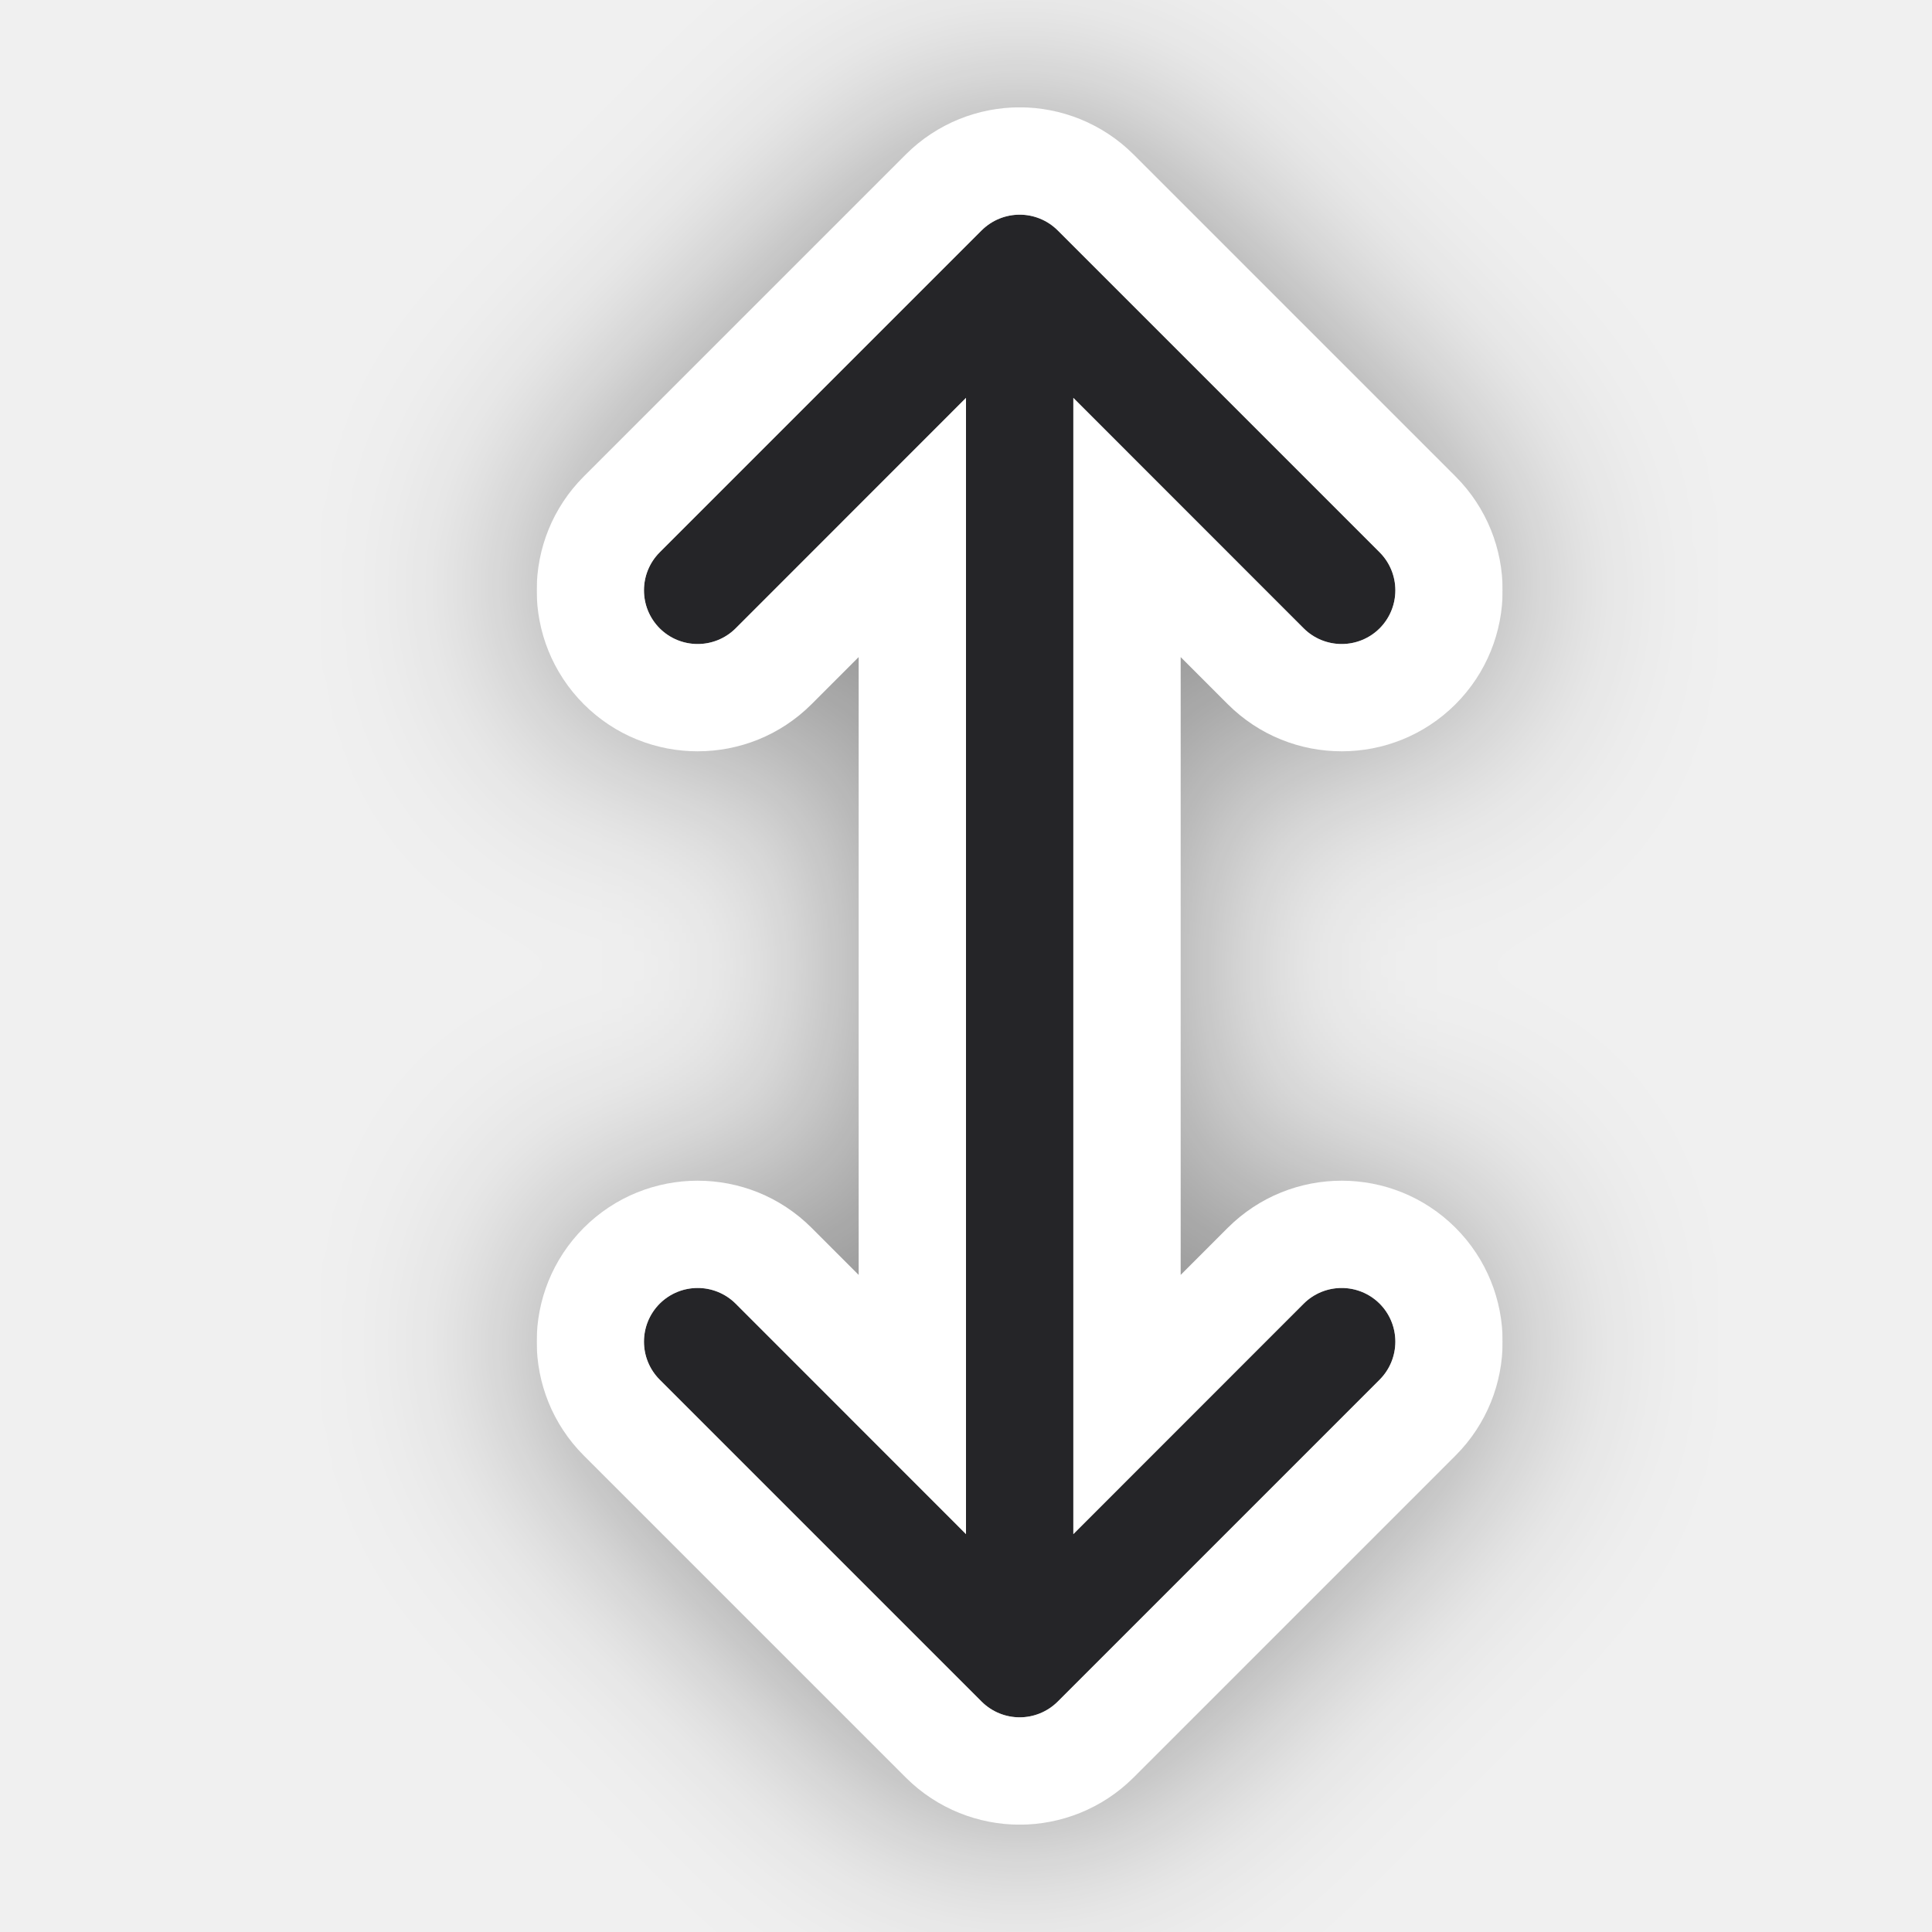
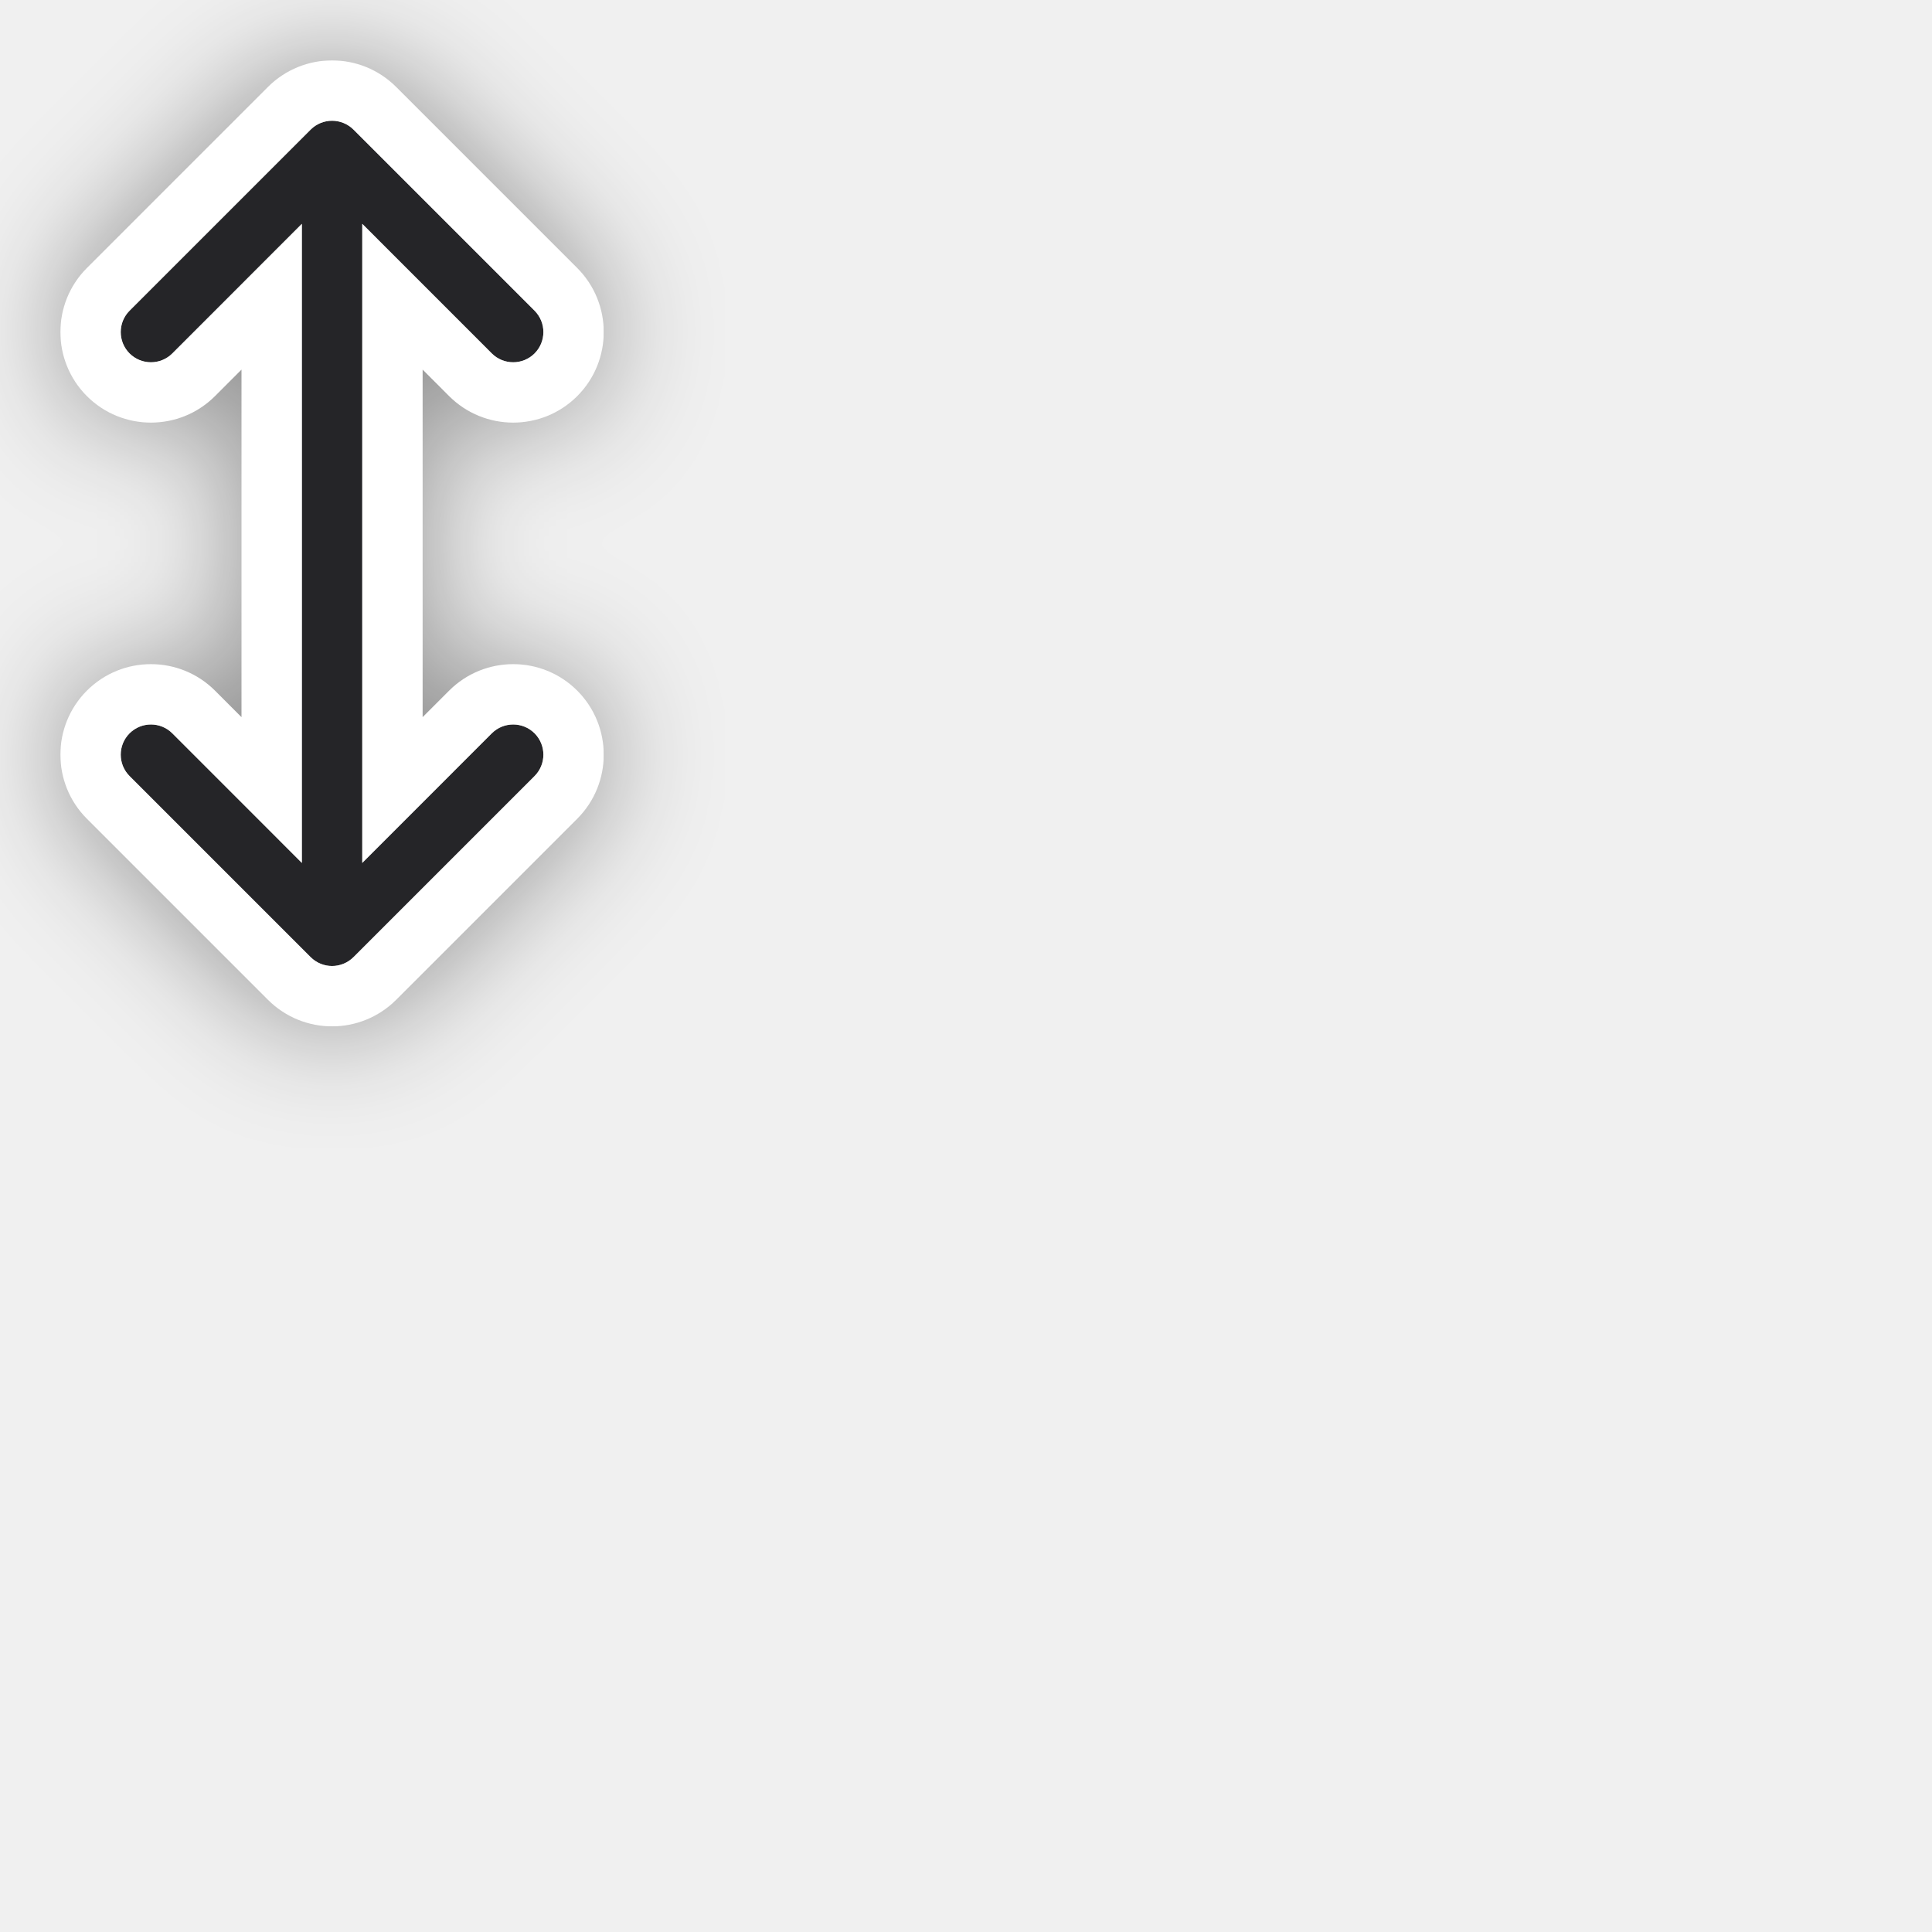
- <svg xmlns="http://www.w3.org/2000/svg" width="18" height="18" viewBox="0 0 18 18" fill="none">
+ <svg xmlns="http://www.w3.org/2000/svg" width="32" height="32" viewBox="0 0 32 32" fill="none">
  <g clip-path="url(#clip0)">
    <g filter="url(#filter0_d)">
-       <mask id="path-1-outside-1" maskUnits="userSpaceOnUse" x="5" y="1" width="9" height="16" fill="black">
-         <rect fill="white" x="5" y="1" width="9" height="16" />
-         <path fill-rule="evenodd" clip-rule="evenodd" d="M9.854 2.146L12.854 5.146C13.049 5.342 13.049 5.658 12.854 5.854C12.658 6.049 12.342 6.049 12.146 5.854L10 3.707V14.293L12.146 12.146C12.342 11.951 12.658 11.951 12.854 12.146C13.049 12.342 13.049 12.658 12.854 12.854L9.854 15.854C9.756 15.951 9.628 16 9.5 16C9.372 16 9.244 15.951 9.146 15.854L6.146 12.854C5.951 12.658 5.951 12.342 6.146 12.146C6.342 11.951 6.658 11.951 6.854 12.146L9 14.293V3.707L6.854 5.854C6.658 6.049 6.342 6.049 6.146 5.854C5.951 5.658 5.951 5.342 6.146 5.146L9.146 2.146C9.244 2.049 9.372 2 9.5 2C9.628 2 9.756 2.049 9.854 2.146Z" />
+       <mask id="path-1-outside-1" maskUnits="userSpaceOnUse" x="1" y="1" width="9" height="16" fill="black">
+         <rect fill="white" x="1" y="1" width="9" height="16" />
+         <path fill-rule="evenodd" clip-rule="evenodd" d="M5.854 2.146L8.854 5.146C9.049 5.342 9.049 5.658 8.854 5.854C8.658 6.049 8.342 6.049 8.146 5.854L6 3.707V14.293L8.146 12.146C8.342 11.951 8.658 11.951 8.854 12.146C9.049 12.342 9.049 12.658 8.854 12.854L5.854 15.854C5.756 15.951 5.628 16 5.5 16C5.372 16 5.244 15.951 5.146 15.854L2.146 12.854C1.951 12.658 1.951 12.342 2.146 12.146C2.342 11.951 2.658 11.951 2.854 12.146L5 14.293V3.707L2.854 5.854C2.658 6.049 2.342 6.049 2.146 5.854C1.951 5.658 1.951 5.342 2.146 5.146L5.146 2.146C5.244 2.049 5.372 2 5.5 2C5.628 2 5.756 2.049 5.854 2.146Z" />
      </mask>
-       <path fill-rule="evenodd" clip-rule="evenodd" d="M9.854 2.146L12.854 5.146C13.049 5.342 13.049 5.658 12.854 5.854C12.658 6.049 12.342 6.049 12.146 5.854L10 3.707V14.293L12.146 12.146C12.342 11.951 12.658 11.951 12.854 12.146C13.049 12.342 13.049 12.658 12.854 12.854L9.854 15.854C9.756 15.951 9.628 16 9.5 16C9.372 16 9.244 15.951 9.146 15.854L6.146 12.854C5.951 12.658 5.951 12.342 6.146 12.146C6.342 11.951 6.658 11.951 6.854 12.146L9 14.293V3.707L6.854 5.854C6.658 6.049 6.342 6.049 6.146 5.854C5.951 5.658 5.951 5.342 6.146 5.146L9.146 2.146C9.244 2.049 9.372 2 9.5 2C9.628 2 9.756 2.049 9.854 2.146Z" fill="#252528" />
-       <path d="M12.854 5.146L12.146 5.854L12.146 5.854L12.854 5.146ZM9.854 2.146L9.146 2.854L9.146 2.854L9.854 2.146ZM12.854 5.854L12.146 5.146L12.146 5.146L12.854 5.854ZM12.146 5.854L12.854 5.146L12.146 5.854ZM10 3.707L10.707 3L9 1.293V3.707H10ZM10 14.293H9V16.707L10.707 15L10 14.293ZM12.146 12.146L11.439 11.439L12.146 12.146ZM12.854 12.146L13.561 11.439L13.561 11.439L12.854 12.146ZM12.854 12.854L13.561 13.561L13.561 13.561L12.854 12.854ZM9.854 15.854L10.561 16.561L10.561 16.561L9.854 15.854ZM9.146 15.854L8.439 16.561L8.439 16.561L9.146 15.854ZM6.146 12.854L5.439 13.561L5.439 13.561L6.146 12.854ZM6.146 12.146L5.439 11.439L5.439 11.439L6.146 12.146ZM6.854 12.146L7.561 11.439L7.561 11.439L6.854 12.146ZM9 14.293L8.293 15L10 16.707V14.293H9ZM9 3.707H10V1.293L8.293 3L9 3.707ZM6.854 5.854L7.561 6.561L7.561 6.561L6.854 5.854ZM6.146 5.854L5.439 6.561L5.439 6.561L6.146 5.854ZM6.146 5.146L5.439 4.439L5.439 4.439L6.146 5.146ZM9.146 2.146L9.854 2.854L9.854 2.854L9.146 2.146ZM13.561 4.439L10.561 1.439L9.146 2.854L12.146 5.854L13.561 4.439ZM13.561 6.561C14.146 5.975 14.146 5.025 13.561 4.439L12.146 5.854C11.951 5.658 11.951 5.342 12.146 5.146L13.561 6.561ZM11.439 6.561C12.025 7.146 12.975 7.146 13.561 6.561L12.146 5.146C12.342 4.951 12.658 4.951 12.854 5.146L11.439 6.561ZM9.293 4.414L11.439 6.561L12.854 5.146L10.707 3L9.293 4.414ZM9 3.707V14.293H11V3.707H9ZM10.707 15L12.854 12.854L11.439 11.439L9.293 13.586L10.707 15ZM12.854 12.854C12.658 13.049 12.342 13.049 12.146 12.854L13.561 11.439C12.975 10.854 12.025 10.854 11.439 11.439L12.854 12.854ZM12.146 12.854C11.951 12.658 11.951 12.342 12.146 12.146L13.561 13.561C14.146 12.975 14.146 12.025 13.561 11.439L12.146 12.854ZM12.146 12.146L9.146 15.146L10.561 16.561L13.561 13.561L12.146 12.146ZM9.146 15.146C9.244 15.049 9.374 15 9.5 15V17C9.882 17 10.268 16.853 10.561 16.561L9.146 15.146ZM9.5 15C9.626 15 9.756 15.049 9.854 15.146L8.439 16.561C8.732 16.853 9.118 17 9.5 17V15ZM9.854 15.146L6.854 12.146L5.439 13.561L8.439 16.561L9.854 15.146ZM6.854 12.146C7.049 12.342 7.049 12.658 6.854 12.854L5.439 11.439C4.854 12.025 4.854 12.975 5.439 13.561L6.854 12.146ZM6.854 12.854C6.658 13.049 6.342 13.049 6.146 12.854L7.561 11.439C6.975 10.854 6.025 10.854 5.439 11.439L6.854 12.854ZM6.146 12.854L8.293 15L9.707 13.586L7.561 11.439L6.146 12.854ZM10 14.293V3.707H8V14.293H10ZM7.561 6.561L9.707 4.414L8.293 3L6.146 5.146L7.561 6.561ZM5.439 6.561C6.025 7.146 6.975 7.146 7.561 6.561L6.146 5.146C6.342 4.951 6.658 4.951 6.854 5.146L5.439 6.561ZM5.439 4.439C4.854 5.025 4.854 5.975 5.439 6.561L6.854 5.146C7.049 5.342 7.049 5.658 6.854 5.854L5.439 4.439ZM8.439 1.439L5.439 4.439L6.854 5.854L9.854 2.854L8.439 1.439ZM9.5 1C9.118 1 8.732 1.147 8.439 1.439L9.854 2.854C9.756 2.951 9.626 3 9.5 3V1ZM10.561 1.439C10.268 1.147 9.882 1 9.5 1V3C9.374 3 9.244 2.951 9.146 2.854L10.561 1.439Z" fill="white" mask="url(#path-1-outside-1)" />
+       <path fill-rule="evenodd" clip-rule="evenodd" d="M5.854 2.146L8.854 5.146C9.049 5.342 9.049 5.658 8.854 5.854C8.658 6.049 8.342 6.049 8.146 5.854L6 3.707V14.293L8.146 12.146C8.342 11.951 8.658 11.951 8.854 12.146C9.049 12.342 9.049 12.658 8.854 12.854L5.854 15.854C5.756 15.951 5.628 16 5.5 16C5.372 16 5.244 15.951 5.146 15.854L2.146 12.854C1.951 12.658 1.951 12.342 2.146 12.146C2.342 11.951 2.658 11.951 2.854 12.146L5 14.293V3.707L2.854 5.854C2.658 6.049 2.342 6.049 2.146 5.854C1.951 5.658 1.951 5.342 2.146 5.146L5.146 2.146C5.244 2.049 5.372 2 5.5 2C5.628 2 5.756 2.049 5.854 2.146Z" fill="#252528" />
+       <path d="M8.854 5.146L8.146 5.854L8.146 5.854L8.854 5.146ZM5.854 2.146L5.146 2.854L5.146 2.854L5.854 2.146ZM8.854 5.854L8.146 5.146L8.146 5.146L8.854 5.854ZM8.146 5.854L8.854 5.146L8.854 5.146L8.146 5.854ZM6 3.707L6.707 3L5 1.293V3.707H6ZM6 14.293H5V16.707L6.707 15L6 14.293ZM8.146 12.146L8.854 12.854L8.854 12.854L8.146 12.146ZM8.854 12.146L8.146 12.854L8.146 12.854L8.854 12.146ZM8.854 12.854L8.146 12.146L8.146 12.146L8.854 12.854ZM5.854 15.854L6.561 16.561L6.561 16.561L5.854 15.854ZM5.146 15.854L4.439 16.561L4.439 16.561L5.146 15.854ZM2.146 12.854L2.854 12.146L2.854 12.146L2.146 12.854ZM2.146 12.146L2.854 12.854L2.854 12.854L2.146 12.146ZM2.854 12.146L2.146 12.854L2.146 12.854L2.854 12.146ZM5 14.293L4.293 15L6 16.707V14.293H5ZM5 3.707H6V1.293L4.293 3L5 3.707ZM2.854 5.854L2.146 5.146L2.146 5.146L2.854 5.854ZM2.146 5.854L2.854 5.146L2.854 5.146L2.146 5.854ZM2.146 5.146L1.439 4.439L1.439 4.439L2.146 5.146ZM5.146 2.146L5.854 2.854L5.854 2.854L5.146 2.146ZM9.561 4.439L6.561 1.439L5.146 2.854L8.146 5.854L9.561 4.439ZM9.561 6.561C10.146 5.975 10.146 5.025 9.561 4.439L8.146 5.854C7.951 5.658 7.951 5.342 8.146 5.146L9.561 6.561ZM7.439 6.561C8.025 7.146 8.975 7.146 9.561 6.561L8.146 5.146C8.342 4.951 8.658 4.951 8.854 5.146L7.439 6.561ZM5.293 4.414L7.439 6.561L8.854 5.146L6.707 3L5.293 4.414ZM5 3.707V14.293H7V3.707H5ZM6.707 15L8.854 12.854L7.439 11.439L5.293 13.586L6.707 15ZM8.854 12.854C8.658 13.049 8.342 13.049 8.146 12.854L9.561 11.439C8.975 10.854 8.025 10.854 7.439 11.439L8.854 12.854ZM8.146 12.854C7.951 12.658 7.951 12.342 8.146 12.146L9.561 13.561C10.146 12.975 10.146 12.025 9.561 11.439L8.146 12.854ZM8.146 12.146L5.146 15.146L6.561 16.561L9.561 13.561L8.146 12.146ZM5.146 15.146C5.244 15.049 5.374 15 5.5 15V17C5.882 17 6.268 16.853 6.561 16.561L5.146 15.146ZM5.5 15C5.626 15 5.756 15.049 5.854 15.146L4.439 16.561C4.732 16.853 5.118 17 5.5 17V15ZM5.854 15.146L2.854 12.146L1.439 13.561L4.439 16.561L5.854 15.146ZM2.854 12.146C3.049 12.342 3.049 12.658 2.854 12.854L1.439 11.439C0.854 12.025 0.854 12.975 1.439 13.561L2.854 12.146ZM2.854 12.854C2.658 13.049 2.342 13.049 2.146 12.854L3.561 11.439C2.975 10.854 2.025 10.854 1.439 11.439L2.854 12.854ZM2.146 12.854L4.293 15L5.707 13.586L3.561 11.439L2.146 12.854ZM6 14.293V3.707H4V14.293H6ZM3.561 6.561L5.707 4.414L4.293 3L2.146 5.146L3.561 6.561ZM1.439 6.561C2.025 7.146 2.975 7.146 3.561 6.561L2.146 5.146C2.342 4.951 2.658 4.951 2.854 5.146L1.439 6.561ZM1.439 4.439C0.854 5.025 0.854 5.975 1.439 6.561L2.854 5.146C3.049 5.342 3.049 5.658 2.854 5.854L1.439 4.439ZM4.439 1.439L1.439 4.439L2.854 5.854L5.854 2.854L4.439 1.439ZM5.5 1C5.118 1 4.732 1.147 4.439 1.439L5.854 2.854C5.756 2.951 5.626 3 5.5 3V1ZM6.561 1.439C6.268 1.147 5.882 1 5.5 1V3C5.374 3 5.244 2.951 5.146 2.854L6.561 1.439Z" fill="white" mask="url(#path-1-outside-1)" />
    </g>
  </g>
  <defs>
-     <filter id="filter0_d" x="3" y="-1" width="13" height="20" filterUnits="userSpaceOnUse" color-interpolation-filters="sRGB">
+     <filter id="filter0_d" x="-1" y="-1" width="13" height="20" filterUnits="userSpaceOnUse" color-interpolation-filters="sRGB">
      <feFlood flood-opacity="0" result="BackgroundImageFix" />
      <feColorMatrix in="SourceAlpha" type="matrix" values="0 0 0 0 0 0 0 0 0 0 0 0 0 0 0 0 0 0 127 0" />
      <feOffset />
      <feGaussianBlur stdDeviation="1" />
      <feColorMatrix type="matrix" values="0 0 0 0 0 0 0 0 0 0 0 0 0 0 0 0 0 0 0.4 0" />
      <feBlend mode="normal" in2="BackgroundImageFix" result="effect1_dropShadow" />
      <feBlend mode="normal" in="SourceGraphic" in2="effect1_dropShadow" result="shape" />
    </filter>
    <clipPath id="clip0">
-       <rect width="18" height="18" fill="white" />
+       <rect width="32" height="32" fill="white" />
    </clipPath>
  </defs>
</svg>
